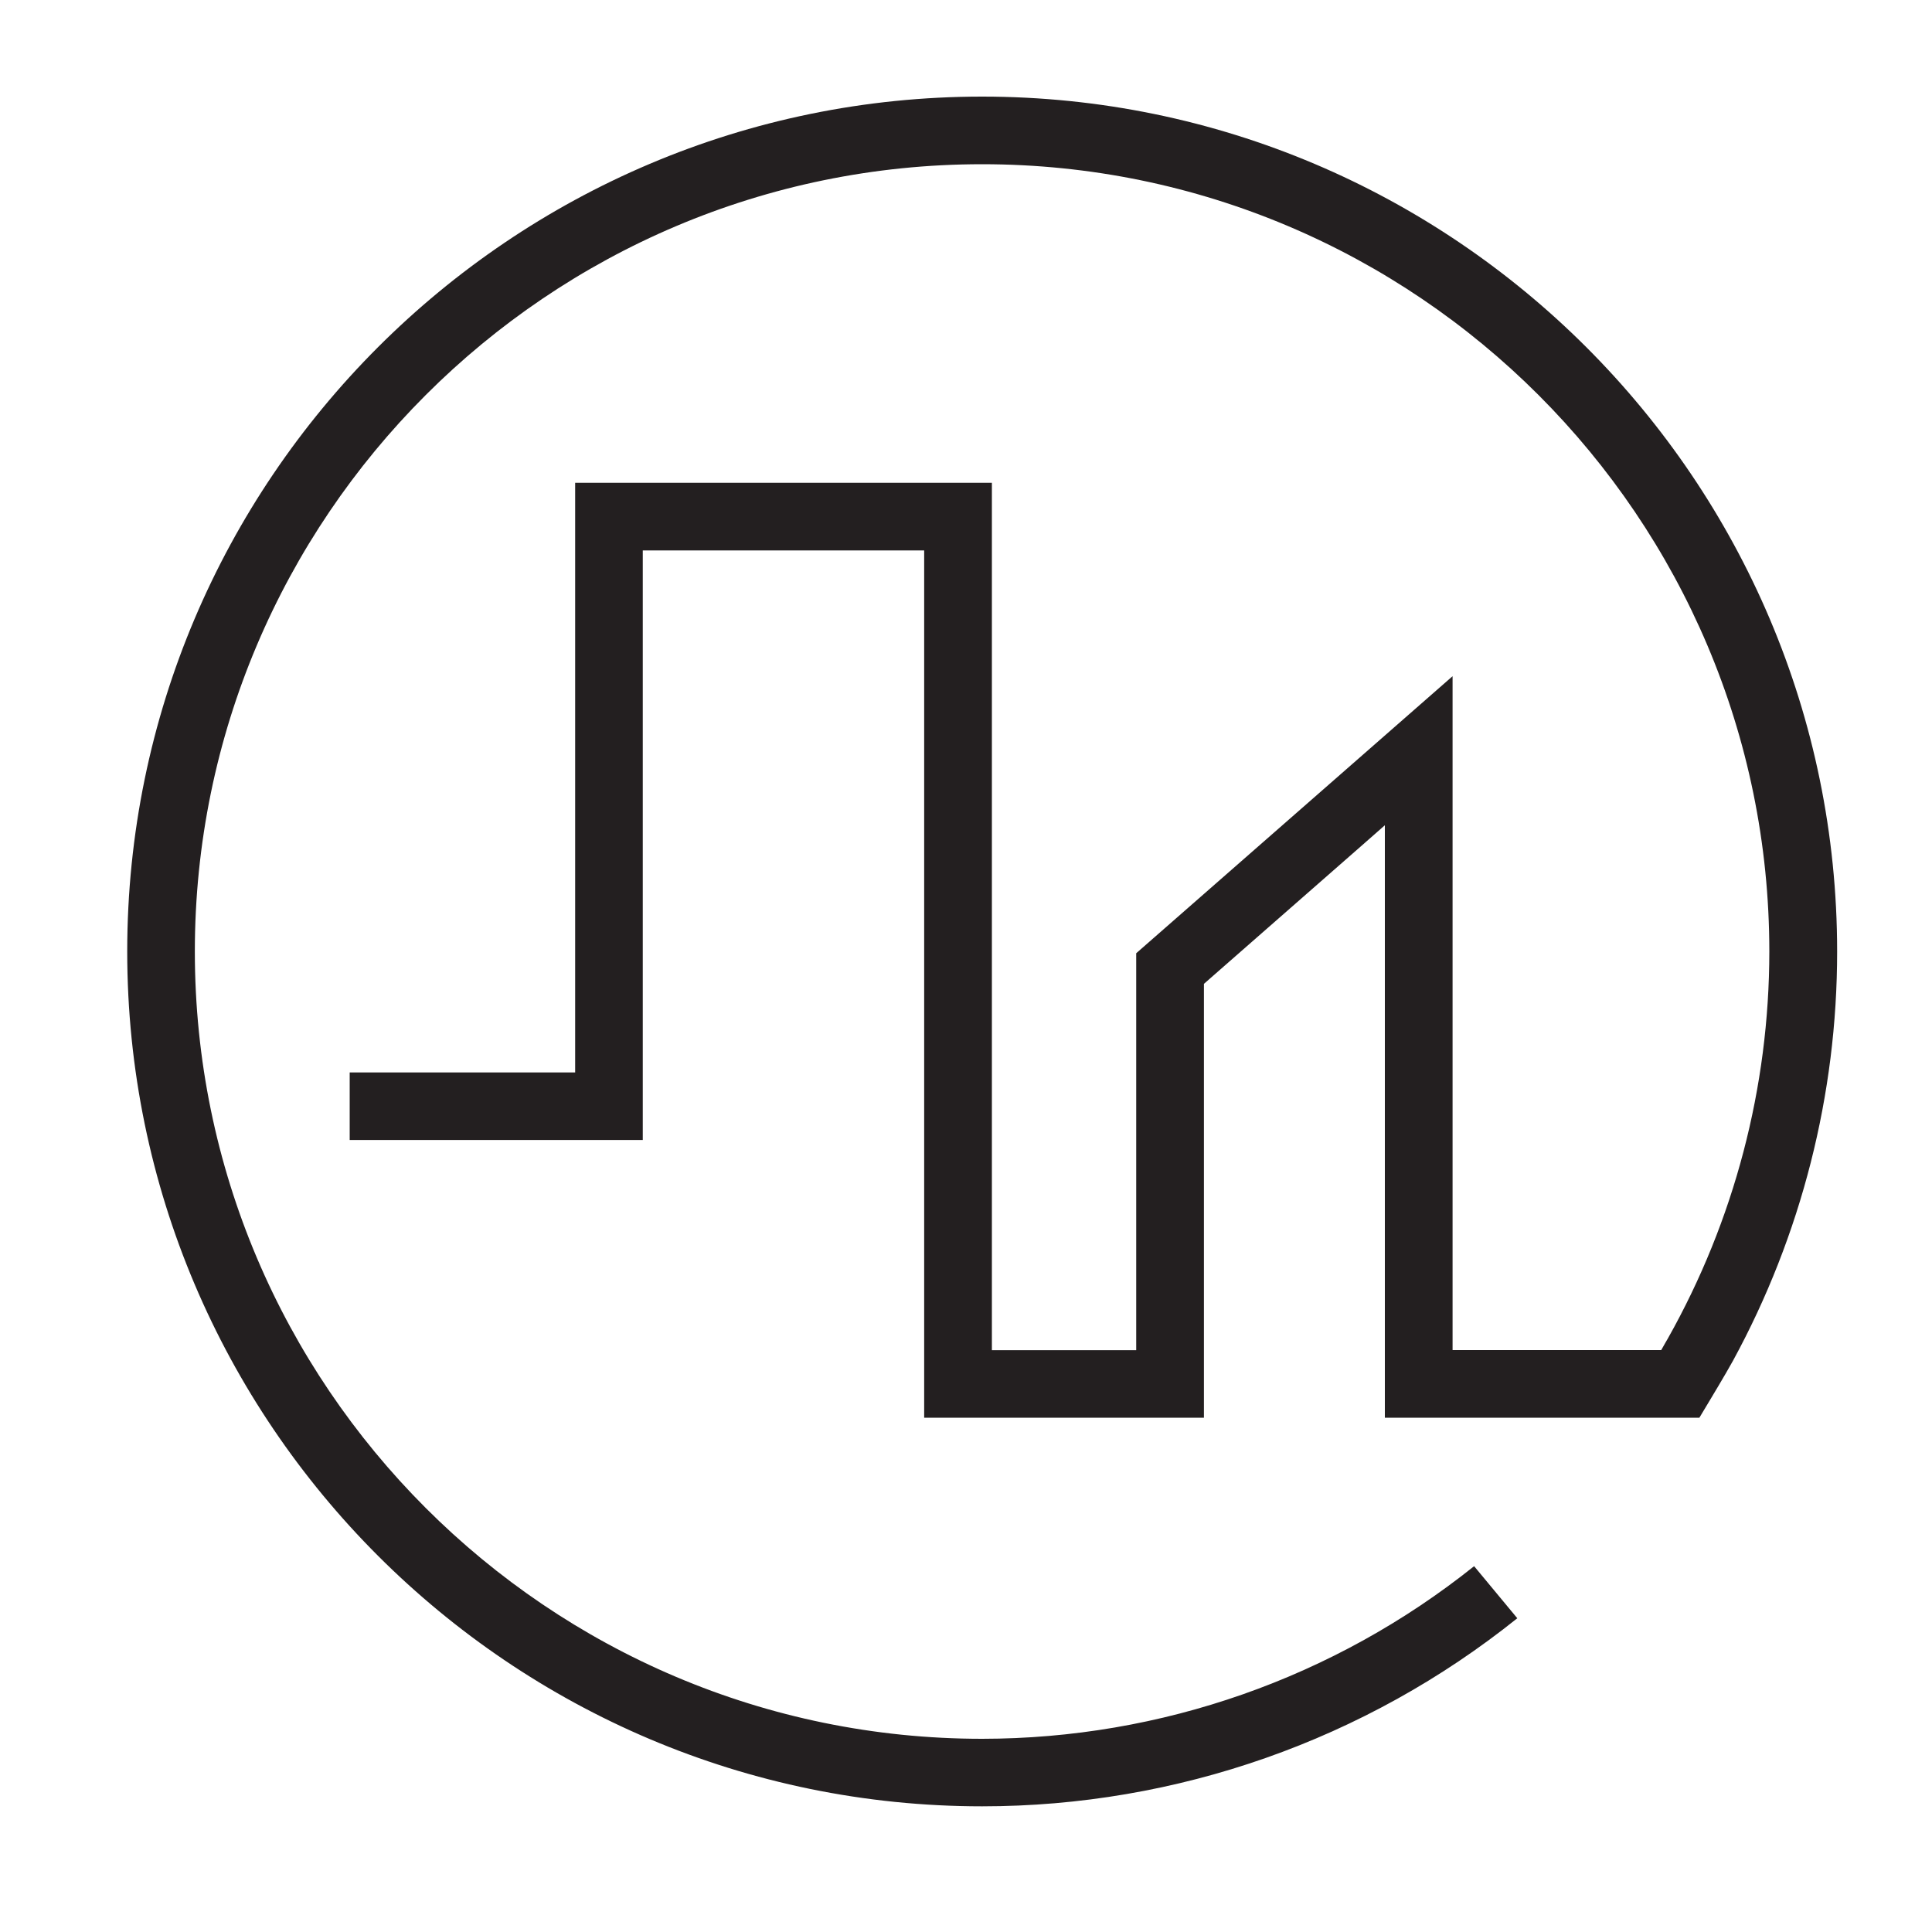
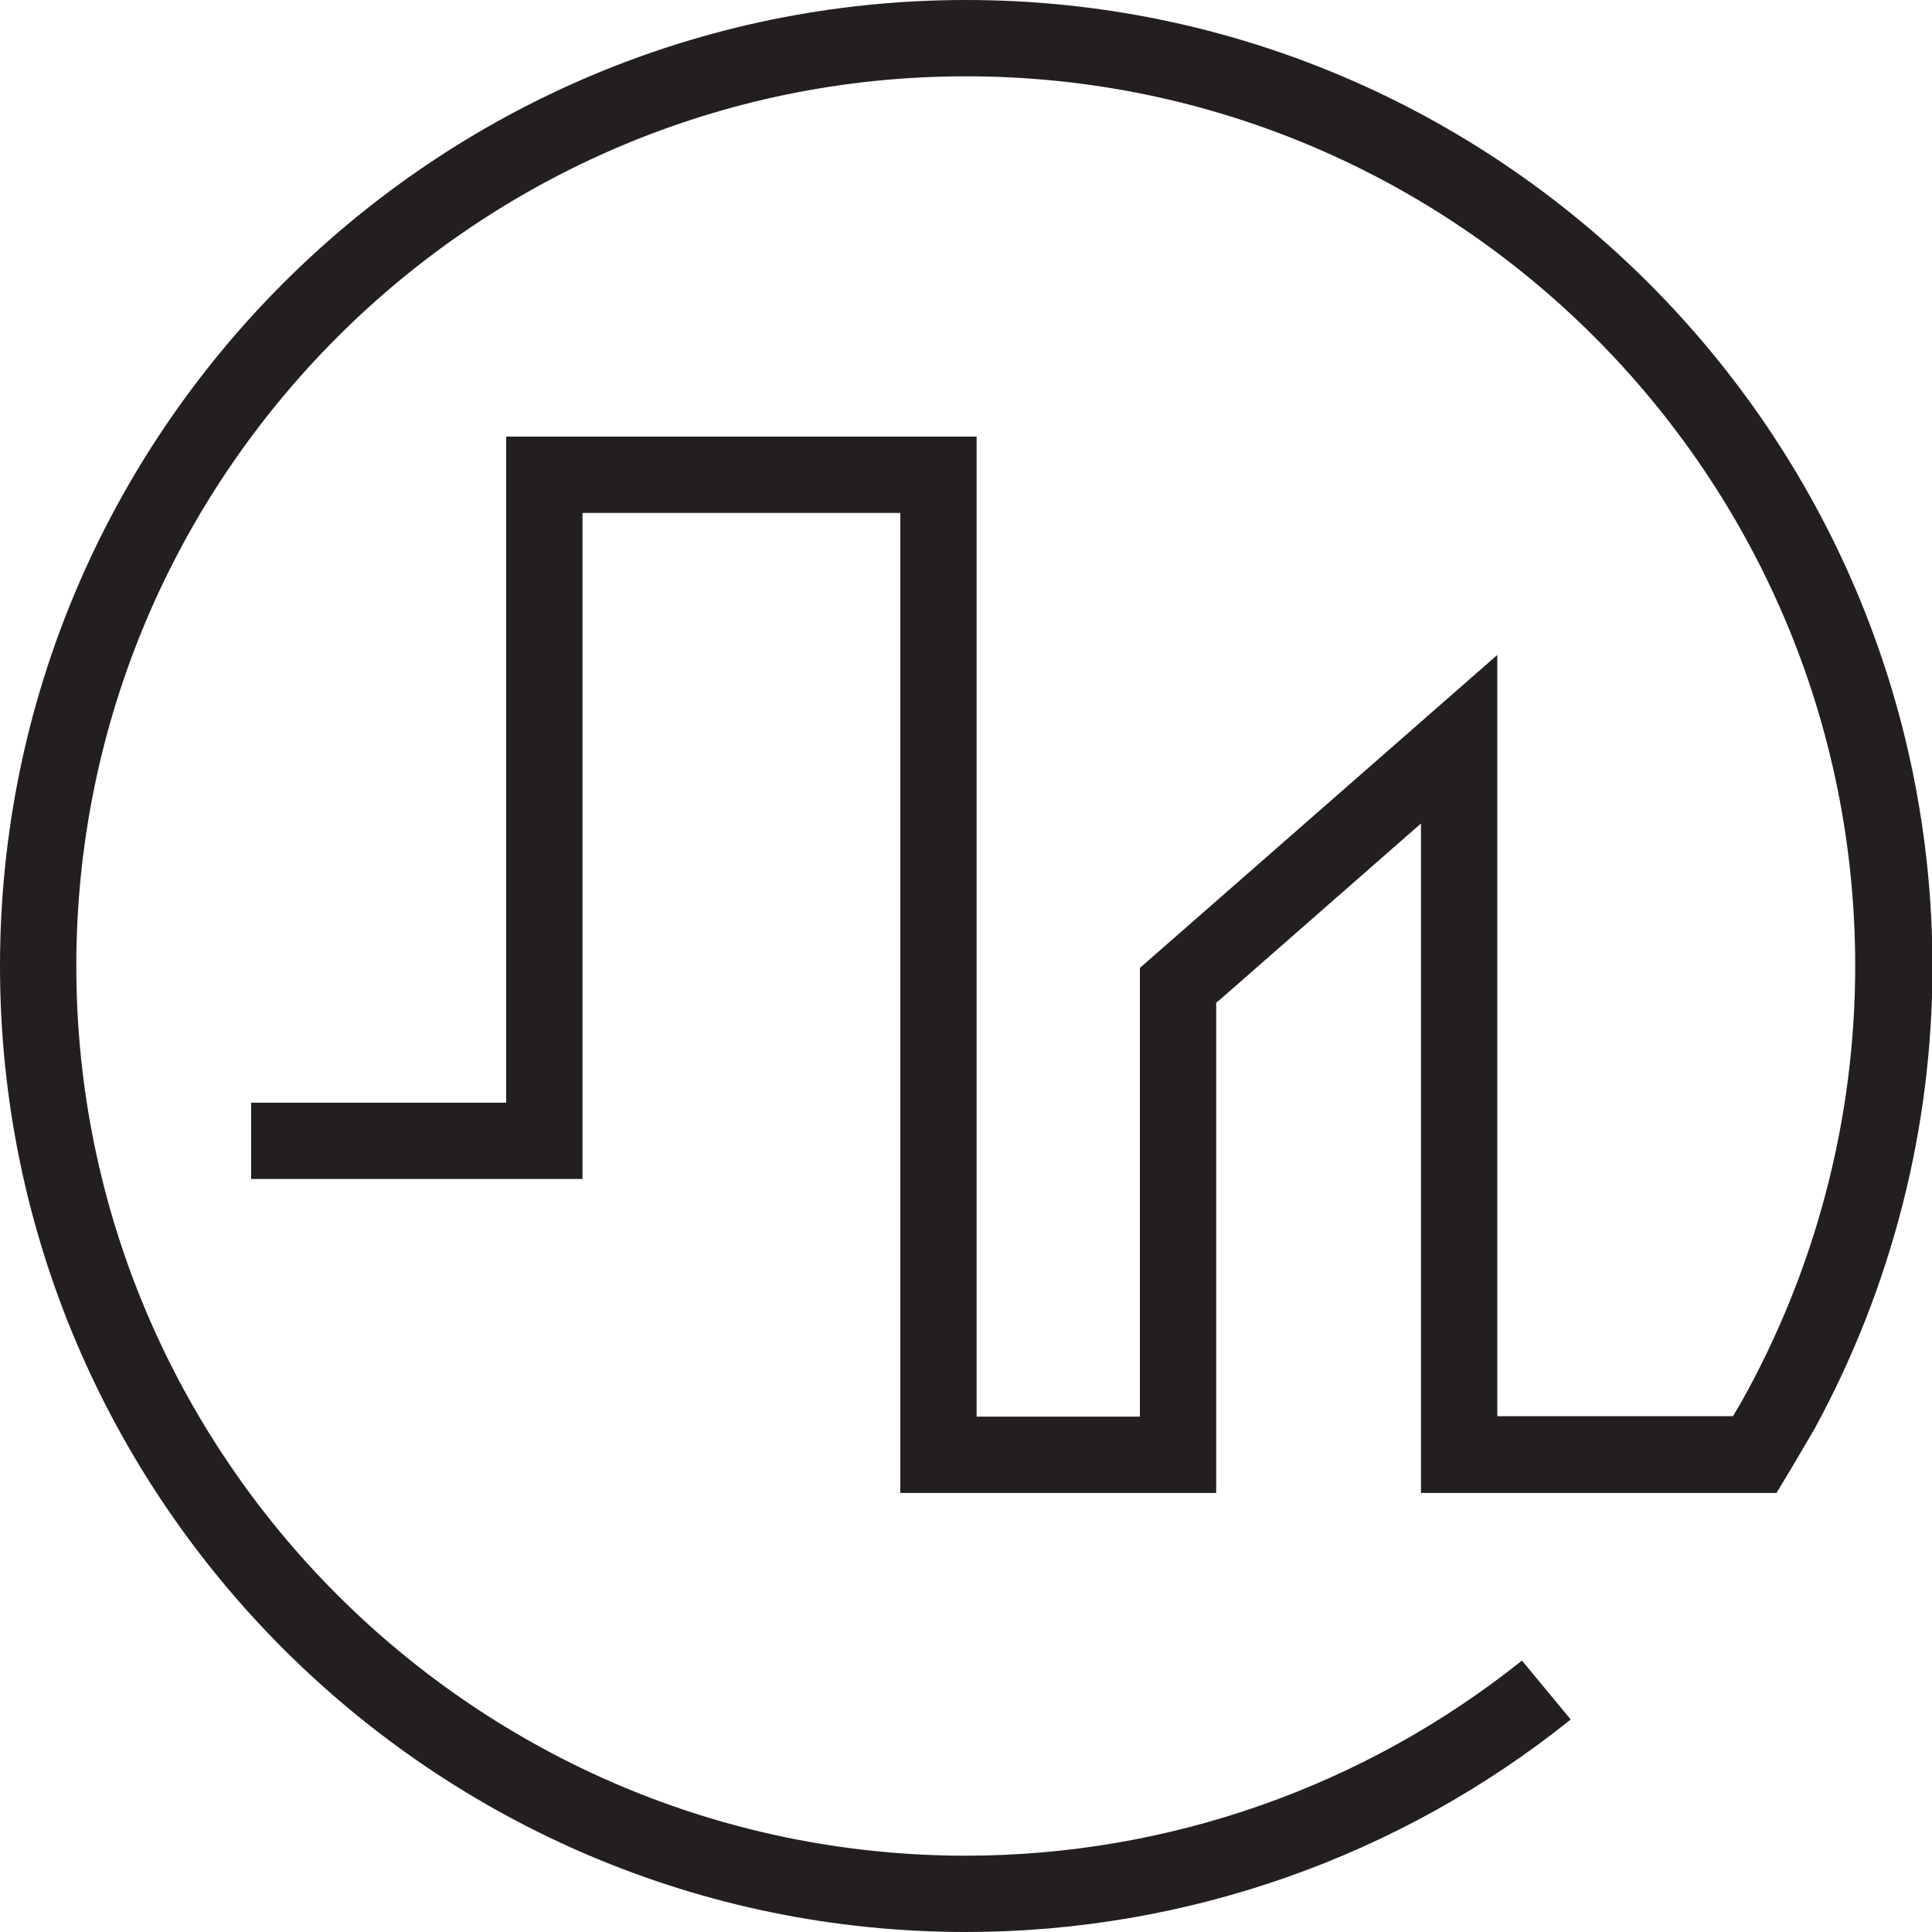
- <svg xmlns="http://www.w3.org/2000/svg" width="100%" height="100%" viewBox="0 0 20 20" fit="" preserveAspectRatio="xMidYMid meet" focusable="false">
-   <path fill="#231F20" d="M10.167 18.699a8.852 8.852 0 005.54-1.947l-.447-.539A8.161 8.161 0 0110.167 18c-4.494 0-8.15-3.656-8.15-8.15s3.656-8.15 8.15-8.15c4.495 0 8.149 3.656 8.149 8.15a8.173 8.173 0 01-1.051 4.007l-.025.043-.043.076h-2.16V7l-3.275 2.868v4.109h-1.494V4.998H5.954v6.104H3.62v.699h3.034V5.698h2.913v8.978h2.896v-4.491l.051-.045 1.574-1.379.248-.218v6.133h3.256l.102-.17s.166-.275.246-.42a8.851 8.851 0 001.078-4.236c0-4.88-3.971-8.85-8.851-8.85s-8.85 3.97-8.85 8.85c0 4.88 3.97 8.849 8.85 8.849z" />
+ <svg xmlns="http://www.w3.org/2000/svg" fill="none" viewBox="0 0 4 4">
+   <defs />
+   <path fill="#231F20" d="M2 4c.455 0 .897-.155 1.252-.44l-.101-.122a1.844 1.844 0 01-1.151.404C.985 3.842.158 3.016.158 2.0.158.985.984.158 2.0.158c1.016 0 1.841.826 1.841 1.842-0.0.317-.082.629-.237.905l-.006.01-.01.017h-.488V1.356l-.74.648v.929h-.338V.904H1.048V2.283H.52v.158h.686V1.062h.658v2.029h.654v-1.015l.012-.01.356-.312.056-.049v1.386h.736l.023-.038s.037-.062.056-.095c.16-.294.244-.623.244-.957C4 .897 3.103 0 2 0 .897 0 0 .897 0 2 0 3.103.897 4 2 4z" />
</svg>
